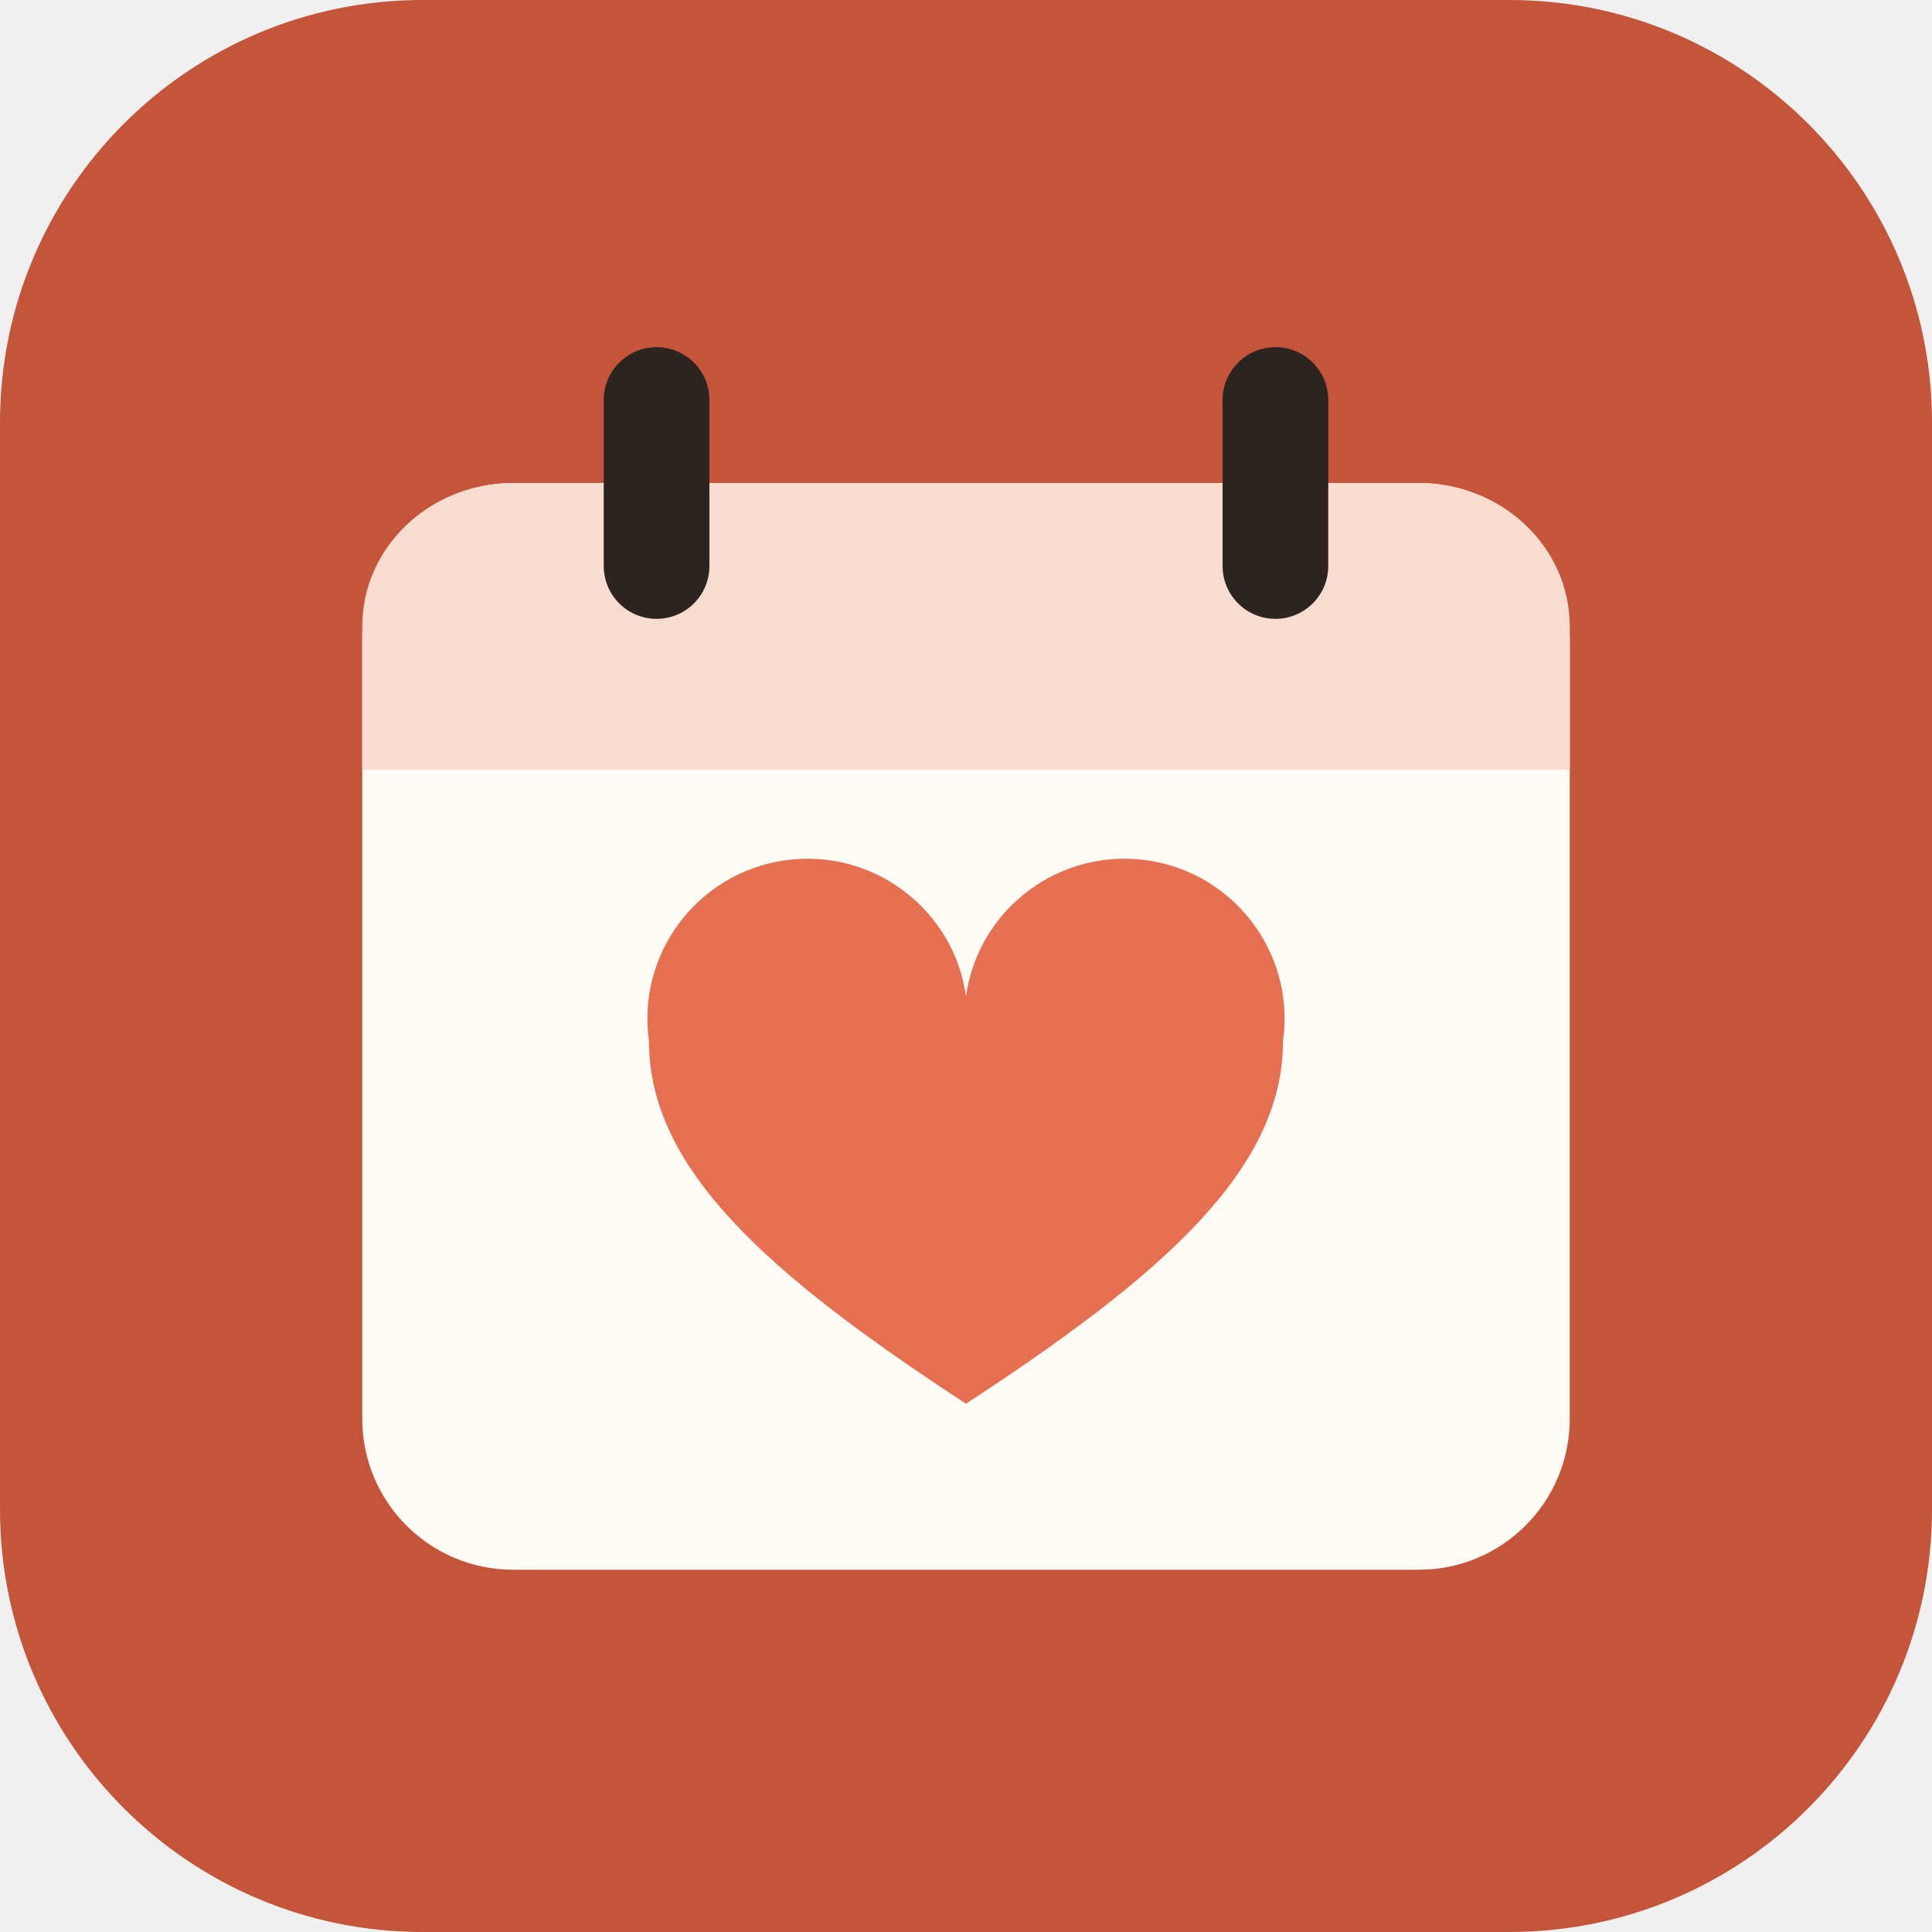
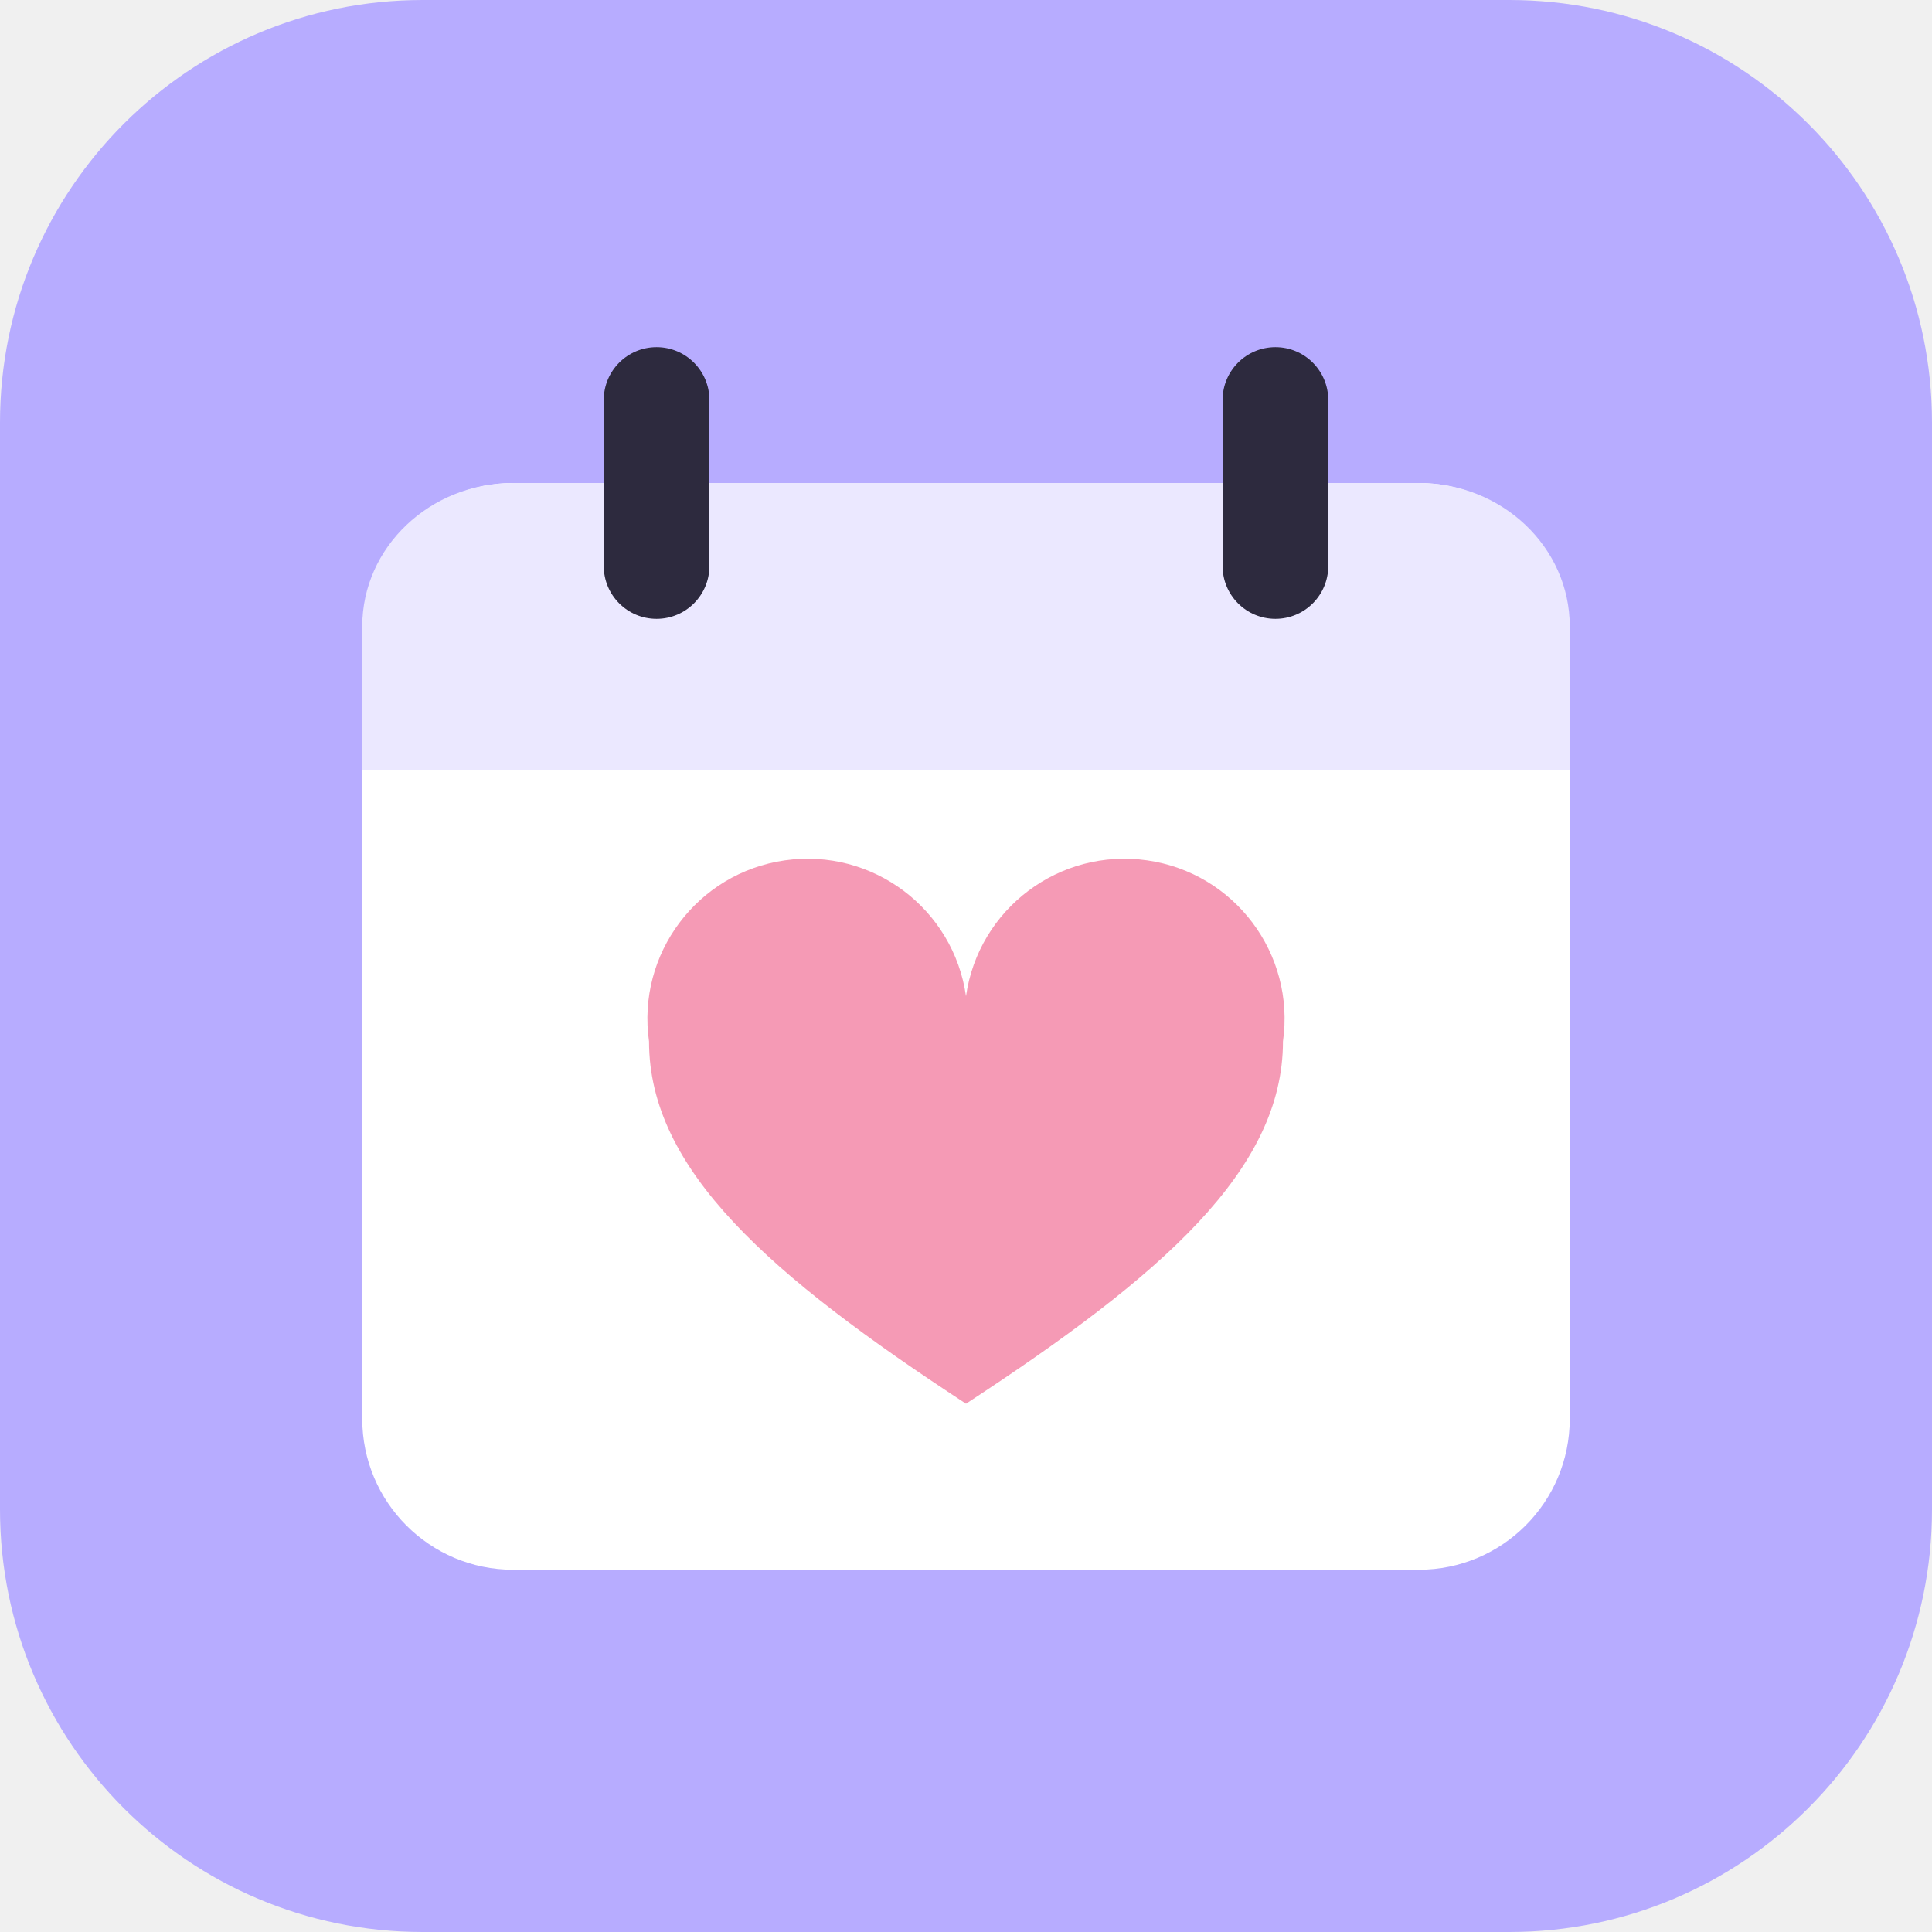
<svg xmlns="http://www.w3.org/2000/svg" viewBox="0 0 512 512">
-   <rect width="512" height="512" rx="112" fill="#c4553a" />
-   <rect x="96" y="128" width="320" height="288" rx="40" fill="#fffbf5" />
-   <rect x="96" y="128" width="320" height="76" rx="40" fill="#f7dccf" />
-   <rect x="96" y="168" width="320" height="36" fill="#f7dccf" />
-   <rect x="160" y="92" width="28" height="72" rx="14" fill="#2b2420" />
-   <rect x="324" y="92" width="28" height="72" rx="14" fill="#2b2420" />
-   <path d="M256 372c-52-34-84-62-84-96a42 42 0 0 1 84-12 42 42 0 0 1 84 12c0 34-32 62-84 96z" fill="#e76f51" />
+   <rect width="512" height="512" rx="112" fill="#b7acff" />
+   <rect x="96" y="128" width="320" height="288" rx="40" fill="#ffffff" />
+   <rect x="96" y="128" width="320" height="76" rx="40" fill="#ebe8ff" />
+   <rect x="96" y="168" width="320" height="36" fill="#ebe8ff" />
+   <rect x="160" y="92" width="28" height="72" rx="14" fill="#2d2a3e" />
+   <rect x="324" y="92" width="28" height="72" rx="14" fill="#2d2a3e" />
+   <path d="M256 372c-52-34-84-62-84-96a42 42 0 0 1 84-12 42 42 0 0 1 84 12c0 34-32 62-84 96z" fill="#f59ab5" />
</svg>
